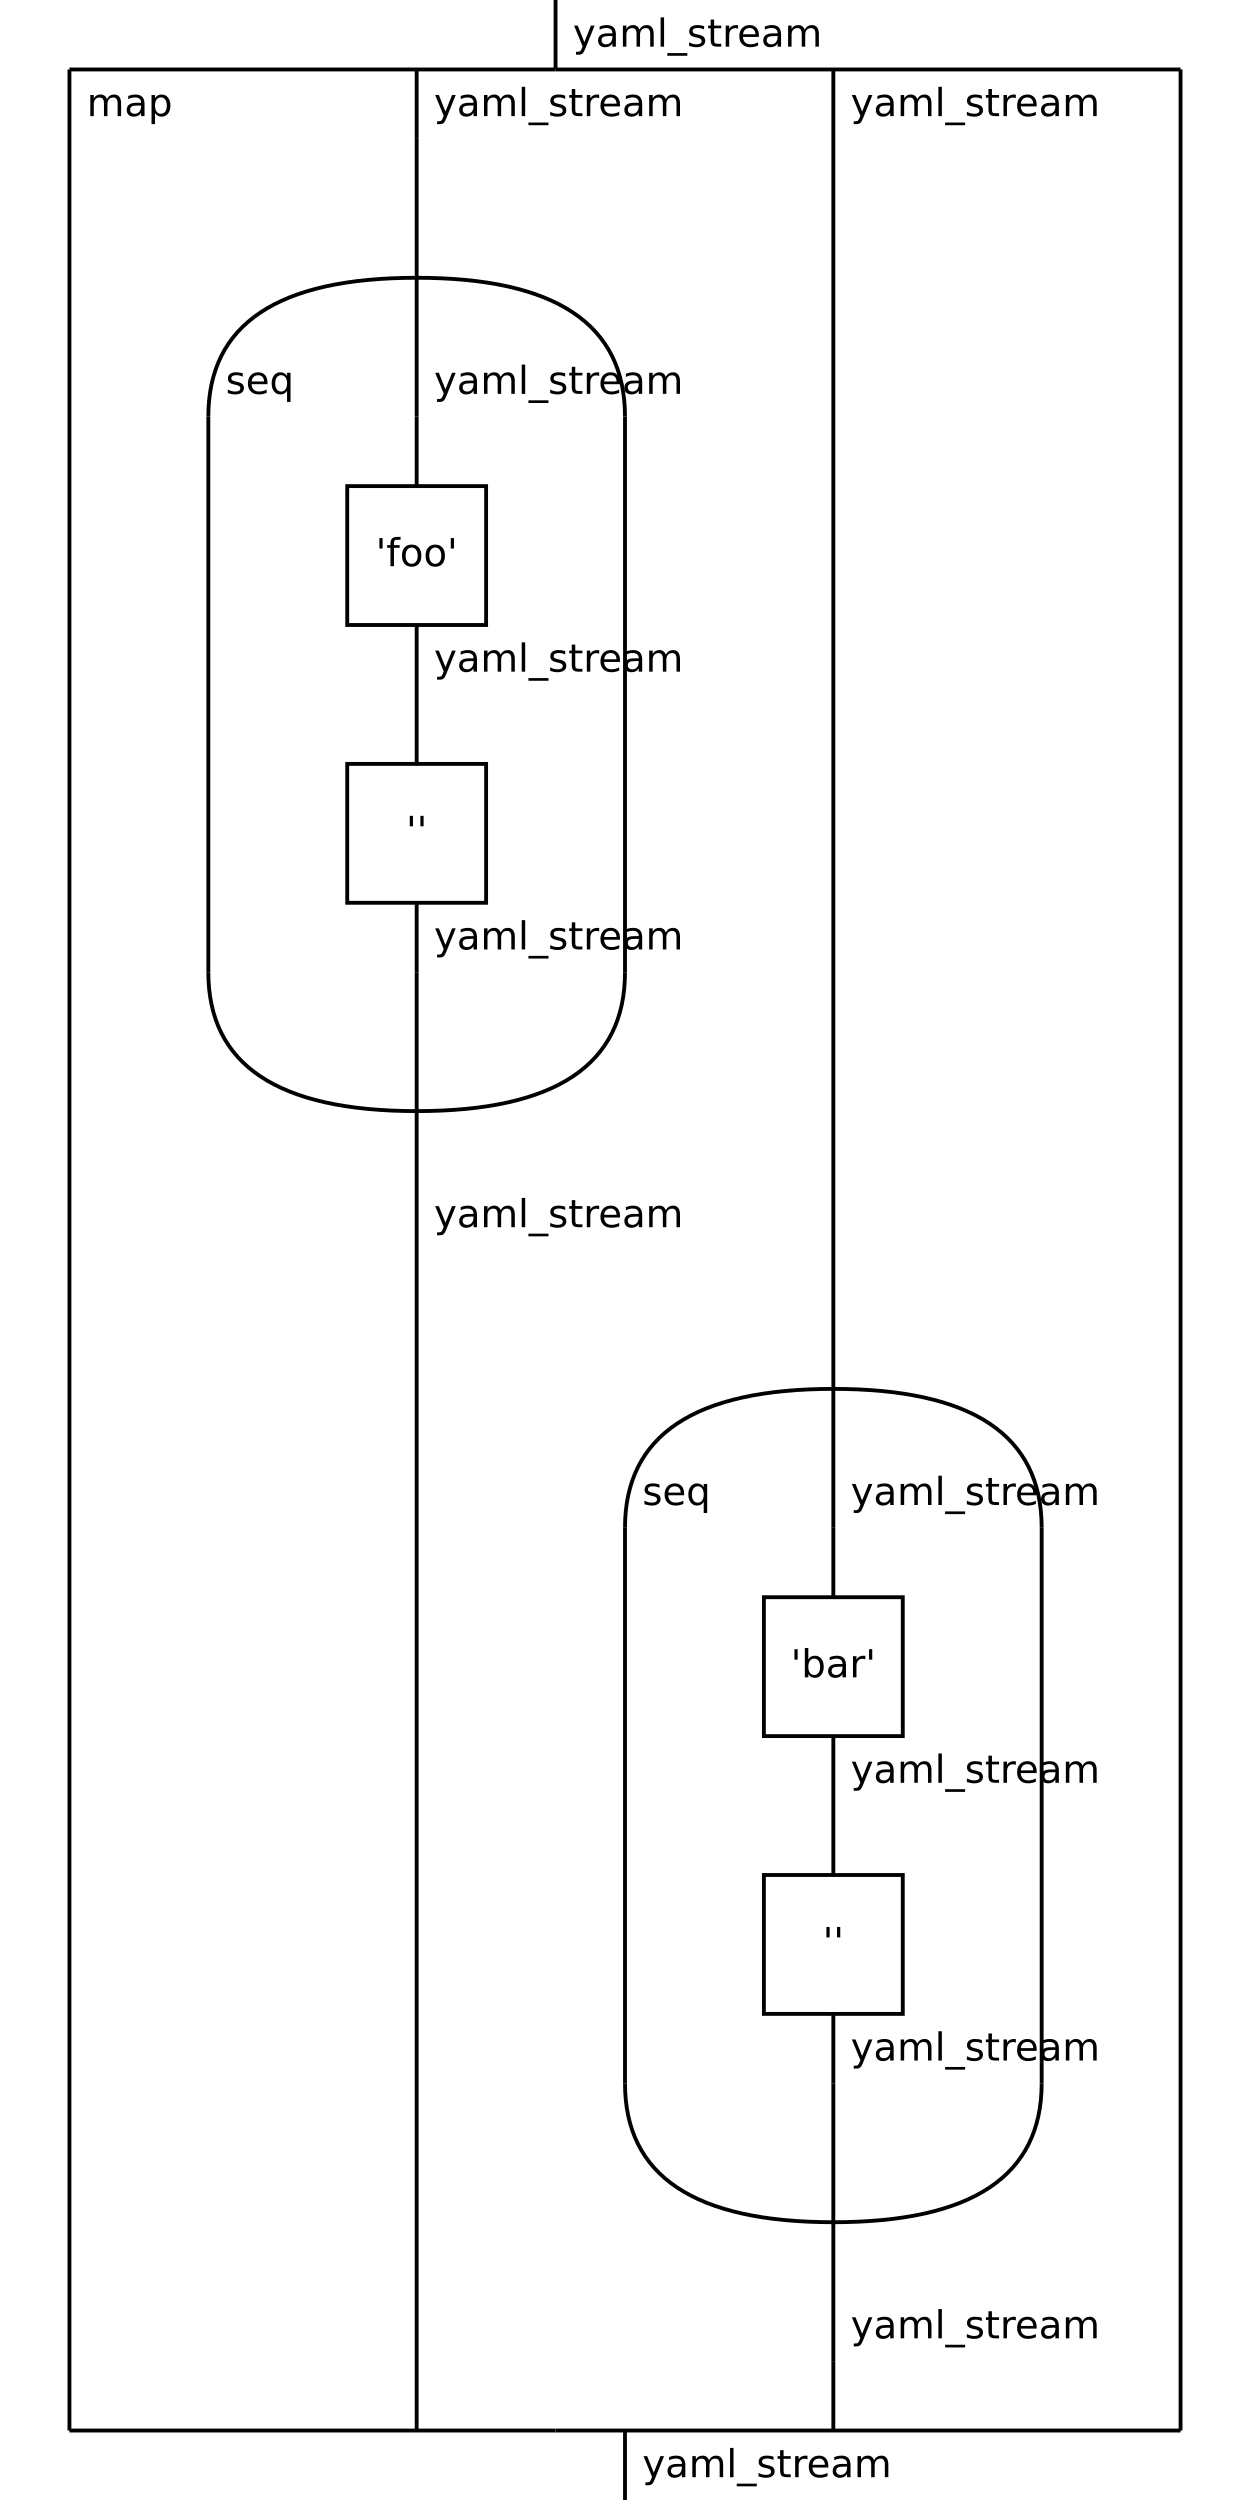
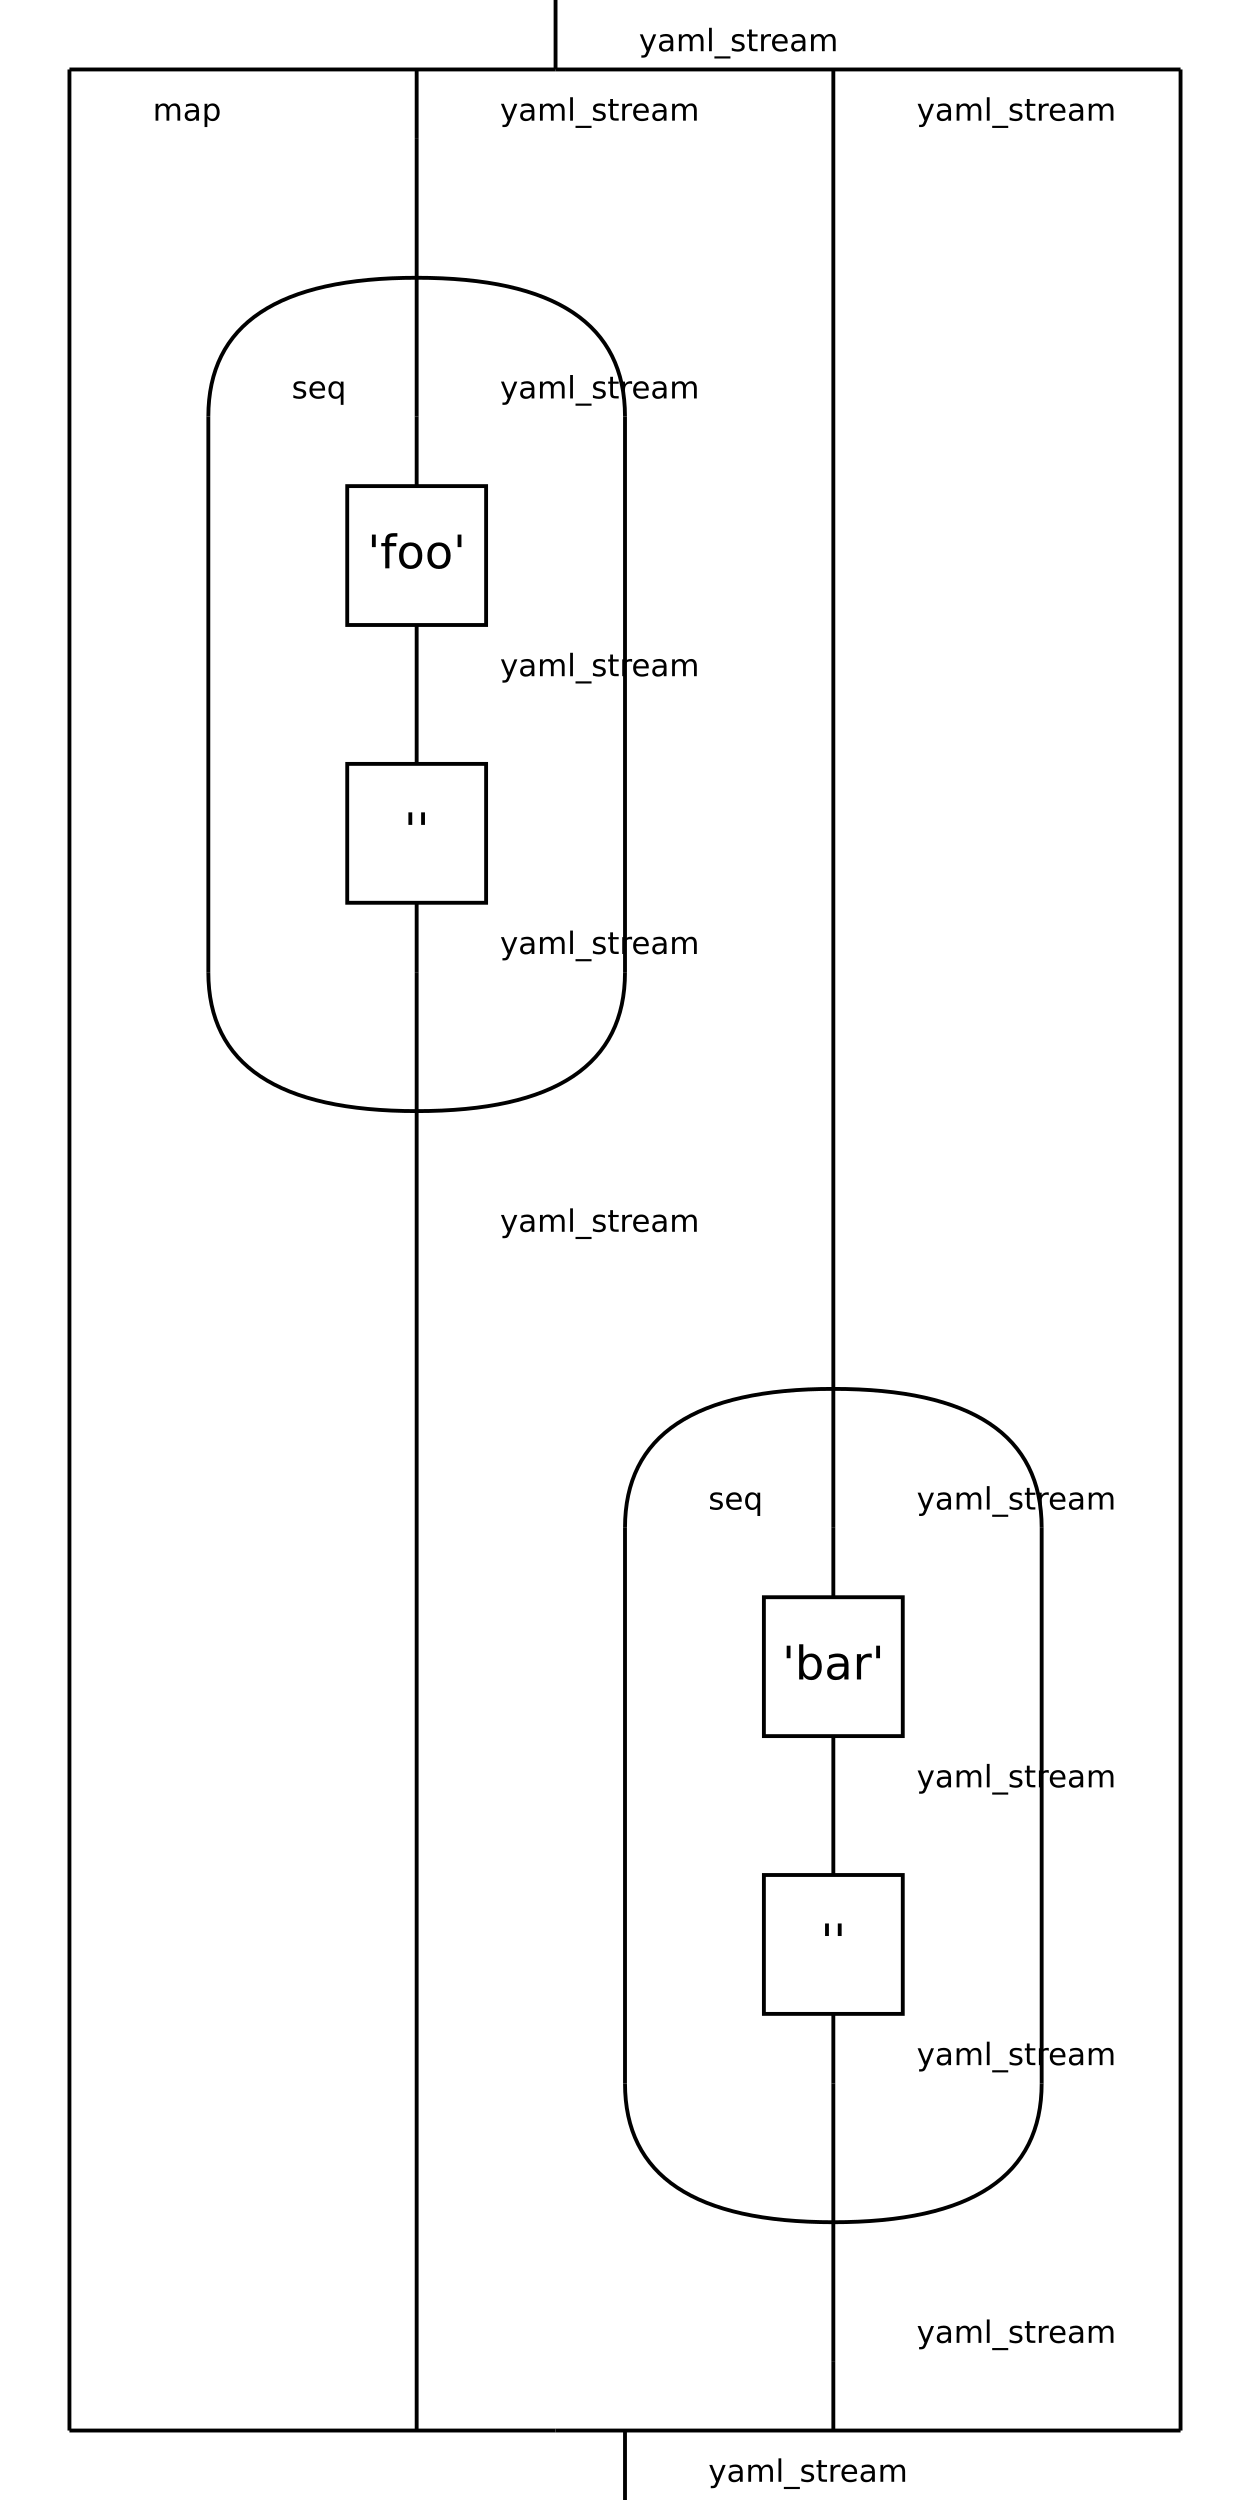
<svg xmlns="http://www.w3.org/2000/svg" xmlns:xlink="http://www.w3.org/1999/xlink" width="324pt" height="648pt" viewBox="0 0 324 648" version="1.1">
  <defs>
    <style type="text/css">*{stroke-linejoin: round; stroke-linecap: butt}</style>
  </defs>
  <g id="figure_1">
    <g id="patch_1">
      <path d="M 0 648  L 324 648  L 324 0  L 0 0  z " style="fill: #ffffff" />
    </g>
    <g id="axes_1">
      <g id="patch_2">
-         <path d="M 0 648  L 324 648  L 324 0  L 0 0  z " clip-path="url(#pfb7dbf4590)" style="fill: #ffffff; stroke: #ffffff; stroke-linejoin: miter" />
+         <path d="M 0 648  L 324 648  L 324 0  L 0 0  z " clip-path="url(#SVG_ID)" style="fill: #ffffff; stroke: #ffffff; stroke-linejoin: miter" />
      </g>
      <g id="patch_3">
-         <path d="M 144 18  Q 18 18 18 18  " clip-path="url(#pfb7dbf4590)" style="fill: none; stroke: #000000; stroke-linejoin: miter" />
+         <path d="M 144 18  Q 18 18 18 18  " clip-path="url(#SVG_ID)" style="fill: none; stroke: #000000; stroke-linejoin: miter" />
      </g>
      <g id="patch_4">
-         <path d="M 144 18  Q 306 18 306 18  " clip-path="url(#pfb7dbf4590)" style="fill: none; stroke: #000000; stroke-linejoin: miter" />
+         <path d="M 144 18  Q 306 18 306 18  " clip-path="url(#SVG_ID)" style="fill: none; stroke: #000000; stroke-linejoin: miter" />
      </g>
      <g id="patch_5">
-         <path d="M 144 0  Q 144 18 144 18  " clip-path="url(#pfb7dbf4590)" style="fill: none; stroke: #000000; stroke-linejoin: miter" />
+         <path d="M 144 0  Q 144 18 144 18  " clip-path="url(#SVG_ID)" style="fill: none; stroke: #000000; stroke-linejoin: miter" />
      </g>
      <g id="patch_6">
-         <path d="M 18 18  Q 18 630 18 630  " clip-path="url(#pfb7dbf4590)" style="fill: none; stroke: #000000; stroke-linejoin: miter" />
+         <path d="M 18 18  Q 18 630 18 630  " clip-path="url(#SVG_ID)" style="fill: none; stroke: #000000; stroke-linejoin: miter" />
      </g>
      <g id="patch_7">
-         <path d="M 108 18  Q 108 36 108 36  " clip-path="url(#pfb7dbf4590)" style="fill: none; stroke: #000000; stroke-linejoin: miter" />
+         <path d="M 108 18  Q 108 36 108 36  " clip-path="url(#SVG_ID)" style="fill: none; stroke: #000000; stroke-linejoin: miter" />
      </g>
      <g id="patch_8">
-         <path d="M 216 18  Q 216 324 216 324  " clip-path="url(#pfb7dbf4590)" style="fill: none; stroke: #000000; stroke-linejoin: miter" />
+         <path d="M 216 18  Q 216 324 216 324  " clip-path="url(#SVG_ID)" style="fill: none; stroke: #000000; stroke-linejoin: miter" />
      </g>
      <g id="patch_9">
-         <path d="M 306 18  Q 306 630 306 630  " clip-path="url(#pfb7dbf4590)" style="fill: none; stroke: #000000; stroke-linejoin: miter" />
+         <path d="M 306 18  Q 306 630 306 630  " clip-path="url(#SVG_ID)" style="fill: none; stroke: #000000; stroke-linejoin: miter" />
      </g>
      <g id="patch_10">
-         <path d="M 108 72  Q 54 72 54 108  " clip-path="url(#pfb7dbf4590)" style="fill: none; stroke: #000000; stroke-linejoin: miter" />
+         <path d="M 108 72  Q 54 72 54 108  " clip-path="url(#SVG_ID)" style="fill: none; stroke: #000000; stroke-linejoin: miter" />
      </g>
      <g id="patch_11">
-         <path d="M 108 72  Q 162 72 162 108  " clip-path="url(#pfb7dbf4590)" style="fill: none; stroke: #000000; stroke-linejoin: miter" />
+         <path d="M 108 72  Q 162 72 162 108  " clip-path="url(#SVG_ID)" style="fill: none; stroke: #000000; stroke-linejoin: miter" />
      </g>
      <g id="patch_12">
-         <path d="M 108 36  Q 108 108 108 108  " clip-path="url(#pfb7dbf4590)" style="fill: none; stroke: #000000; stroke-linejoin: miter" />
+         <path d="M 108 36  Q 108 108 108 108  " clip-path="url(#SVG_ID)" style="fill: none; stroke: #000000; stroke-linejoin: miter" />
      </g>
      <g id="patch_13">
-         <path d="M 54 108  Q 54 252 54 252  " clip-path="url(#pfb7dbf4590)" style="fill: none; stroke: #000000; stroke-linejoin: miter" />
+         <path d="M 54 108  Q 54 252 54 252  " clip-path="url(#SVG_ID)" style="fill: none; stroke: #000000; stroke-linejoin: miter" />
      </g>
      <g id="patch_14">
-         <path d="M 108 108  Q 108 126 108 126  " clip-path="url(#pfb7dbf4590)" style="fill: none; stroke: #000000; stroke-linejoin: miter" />
+         <path d="M 108 108  Q 108 126 108 126  " clip-path="url(#SVG_ID)" style="fill: none; stroke: #000000; stroke-linejoin: miter" />
      </g>
      <g id="patch_15">
-         <path d="M 162 108  Q 162 252 162 252  " clip-path="url(#pfb7dbf4590)" style="fill: none; stroke: #000000; stroke-linejoin: miter" />
+         <path d="M 162 108  Q 162 252 162 252  " clip-path="url(#SVG_ID)" style="fill: none; stroke: #000000; stroke-linejoin: miter" />
      </g>
      <g id="patch_16">
-         <path d="M 108 162  Q 108 198 108 198  " clip-path="url(#pfb7dbf4590)" style="fill: none; stroke: #000000; stroke-linejoin: miter" />
+         <path d="M 108 162  Q 108 198 108 198  " clip-path="url(#SVG_ID)" style="fill: none; stroke: #000000; stroke-linejoin: miter" />
      </g>
      <g id="patch_17">
-         <path d="M 108 234  Q 108 252 108 252  " clip-path="url(#pfb7dbf4590)" style="fill: none; stroke: #000000; stroke-linejoin: miter" />
+         <path d="M 108 234  Q 108 252 108 252  " clip-path="url(#SVG_ID)" style="fill: none; stroke: #000000; stroke-linejoin: miter" />
      </g>
      <g id="patch_18">
-         <path d="M 54 252  Q 54 288 108 288  " clip-path="url(#pfb7dbf4590)" style="fill: none; stroke: #000000; stroke-linejoin: miter" />
+         <path d="M 54 252  Q 54 288 108 288  " clip-path="url(#SVG_ID)" style="fill: none; stroke: #000000; stroke-linejoin: miter" />
      </g>
      <g id="patch_19">
-         <path d="M 108 252  Q 108 324 108 324  " clip-path="url(#pfb7dbf4590)" style="fill: none; stroke: #000000; stroke-linejoin: miter" />
+         <path d="M 108 252  Q 108 324 108 324  " clip-path="url(#SVG_ID)" style="fill: none; stroke: #000000; stroke-linejoin: miter" />
      </g>
      <g id="patch_20">
-         <path d="M 162 252  Q 162 288 108 288  " clip-path="url(#pfb7dbf4590)" style="fill: none; stroke: #000000; stroke-linejoin: miter" />
+         <path d="M 162 252  Q 162 288 108 288  " clip-path="url(#SVG_ID)" style="fill: none; stroke: #000000; stroke-linejoin: miter" />
      </g>
      <g id="patch_21">
-         <path d="M 108 324  Q 108 630 108 630  " clip-path="url(#pfb7dbf4590)" style="fill: none; stroke: #000000; stroke-linejoin: miter" />
+         <path d="M 108 324  Q 108 630 108 630  " clip-path="url(#SVG_ID)" style="fill: none; stroke: #000000; stroke-linejoin: miter" />
      </g>
      <g id="patch_22">
-         <path d="M 216 360  Q 162 360 162 396  " clip-path="url(#pfb7dbf4590)" style="fill: none; stroke: #000000; stroke-linejoin: miter" />
+         <path d="M 216 360  Q 162 360 162 396  " clip-path="url(#SVG_ID)" style="fill: none; stroke: #000000; stroke-linejoin: miter" />
      </g>
      <g id="patch_23">
-         <path d="M 216 360  Q 270 360 270 396  " clip-path="url(#pfb7dbf4590)" style="fill: none; stroke: #000000; stroke-linejoin: miter" />
+         <path d="M 216 360  Q 270 360 270 396  " clip-path="url(#SVG_ID)" style="fill: none; stroke: #000000; stroke-linejoin: miter" />
      </g>
      <g id="patch_24">
-         <path d="M 216 324  Q 216 396 216 396  " clip-path="url(#pfb7dbf4590)" style="fill: none; stroke: #000000; stroke-linejoin: miter" />
+         <path d="M 216 324  Q 216 396 216 396  " clip-path="url(#SVG_ID)" style="fill: none; stroke: #000000; stroke-linejoin: miter" />
      </g>
      <g id="patch_25">
-         <path d="M 162 396  Q 162 540 162 540  " clip-path="url(#pfb7dbf4590)" style="fill: none; stroke: #000000; stroke-linejoin: miter" />
+         <path d="M 162 396  Q 162 540 162 540  " clip-path="url(#SVG_ID)" style="fill: none; stroke: #000000; stroke-linejoin: miter" />
      </g>
      <g id="patch_26">
-         <path d="M 216 396  Q 216 414 216 414  " clip-path="url(#pfb7dbf4590)" style="fill: none; stroke: #000000; stroke-linejoin: miter" />
+         <path d="M 216 396  Q 216 414 216 414  " clip-path="url(#SVG_ID)" style="fill: none; stroke: #000000; stroke-linejoin: miter" />
      </g>
      <g id="patch_27">
-         <path d="M 270 396  Q 270 540 270 540  " clip-path="url(#pfb7dbf4590)" style="fill: none; stroke: #000000; stroke-linejoin: miter" />
+         <path d="M 270 396  Q 270 540 270 540  " clip-path="url(#SVG_ID)" style="fill: none; stroke: #000000; stroke-linejoin: miter" />
      </g>
      <g id="patch_28">
-         <path d="M 216 450  Q 216 486 216 486  " clip-path="url(#pfb7dbf4590)" style="fill: none; stroke: #000000; stroke-linejoin: miter" />
+         <path d="M 216 450  Q 216 486 216 486  " clip-path="url(#SVG_ID)" style="fill: none; stroke: #000000; stroke-linejoin: miter" />
      </g>
      <g id="patch_29">
-         <path d="M 216 522  Q 216 540 216 540  " clip-path="url(#pfb7dbf4590)" style="fill: none; stroke: #000000; stroke-linejoin: miter" />
+         <path d="M 216 522  Q 216 540 216 540  " clip-path="url(#SVG_ID)" style="fill: none; stroke: #000000; stroke-linejoin: miter" />
      </g>
      <g id="patch_30">
-         <path d="M 162 540  Q 162 576 216 576  " clip-path="url(#pfb7dbf4590)" style="fill: none; stroke: #000000; stroke-linejoin: miter" />
+         <path d="M 162 540  Q 162 576 216 576  " clip-path="url(#SVG_ID)" style="fill: none; stroke: #000000; stroke-linejoin: miter" />
      </g>
      <g id="patch_31">
-         <path d="M 216 540  Q 216 612 216 612  " clip-path="url(#pfb7dbf4590)" style="fill: none; stroke: #000000; stroke-linejoin: miter" />
+         <path d="M 216 540  Q 216 612 216 612  " clip-path="url(#SVG_ID)" style="fill: none; stroke: #000000; stroke-linejoin: miter" />
      </g>
      <g id="patch_32">
-         <path d="M 270 540  Q 270 576 216 576  " clip-path="url(#pfb7dbf4590)" style="fill: none; stroke: #000000; stroke-linejoin: miter" />
+         <path d="M 270 540  Q 270 576 216 576  " clip-path="url(#SVG_ID)" style="fill: none; stroke: #000000; stroke-linejoin: miter" />
      </g>
      <g id="patch_33">
-         <path d="M 216 612  Q 216 630 216 630  " clip-path="url(#pfb7dbf4590)" style="fill: none; stroke: #000000; stroke-linejoin: miter" />
+         <path d="M 216 612  Q 216 630 216 630  " clip-path="url(#SVG_ID)" style="fill: none; stroke: #000000; stroke-linejoin: miter" />
      </g>
      <g id="patch_34">
-         <path d="M 18 630  Q 18 630 144 630  " clip-path="url(#pfb7dbf4590)" style="fill: none; stroke: #000000; stroke-linejoin: miter" />
+         <path d="M 18 630  Q 18 630 144 630  " clip-path="url(#SVG_ID)" style="fill: none; stroke: #000000; stroke-linejoin: miter" />
      </g>
      <g id="patch_35">
-         <path d="M 306 630  Q 306 630 144 630  " clip-path="url(#pfb7dbf4590)" style="fill: none; stroke: #000000; stroke-linejoin: miter" />
+         <path d="M 306 630  Q 306 630 144 630  " clip-path="url(#SVG_ID)" style="fill: none; stroke: #000000; stroke-linejoin: miter" />
      </g>
      <g id="patch_36">
-         <path d="M 162 630  Q 162 648 162 648  " clip-path="url(#pfb7dbf4590)" style="fill: none; stroke: #000000; stroke-linejoin: miter" />
+         <path d="M 162 630  Q 162 648 162 648  " clip-path="url(#SVG_ID)" style="fill: none; stroke: #000000; stroke-linejoin: miter" />
      </g>
      <g id="patch_37">
-         <path d="M 90 162  L 90 126  L 126 126  L 126 162  z " clip-path="url(#pfb7dbf4590)" style="fill: #ffffff; stroke: #000000; stroke-linejoin: miter" />
+         <path d="M 90 162  L 90 126  L 126 126  L 126 162  z " clip-path="url(#SVG_ID)" style="fill: #ffffff; stroke: #000000; stroke-linejoin: miter" />
      </g>
      <g id="patch_38">
-         <path d="M 90 234  L 90 198  L 126 198  L 126 234  z " clip-path="url(#pfb7dbf4590)" style="fill: #ffffff; stroke: #000000; stroke-linejoin: miter" />
+         <path d="M 90 234  L 90 198  L 126 198  L 126 234  z " clip-path="url(#SVG_ID)" style="fill: #ffffff; stroke: #000000; stroke-linejoin: miter" />
      </g>
      <g id="patch_39">
-         <path d="M 198 450  L 198 414  L 234 414  L 234 450  z " clip-path="url(#pfb7dbf4590)" style="fill: #ffffff; stroke: #000000; stroke-linejoin: miter" />
+         <path d="M 198 450  L 198 414  L 234 414  L 234 450  z " clip-path="url(#SVG_ID)" style="fill: #ffffff; stroke: #000000; stroke-linejoin: miter" />
      </g>
      <g id="patch_40">
-         <path d="M 198 522  L 198 486  L 234 486  L 234 522  z " clip-path="url(#pfb7dbf4590)" style="fill: #ffffff; stroke: #000000; stroke-linejoin: miter" />
+         <path d="M 198 522  L 198 486  L 234 486  L 234 522  z " clip-path="url(#SVG_ID)" style="fill: #ffffff; stroke: #000000; stroke-linejoin: miter" />
      </g>
      <g id="text_1">
-         <g transform="translate(148.5 12.09844) scale(0.1 -0.1)">
+         <g transform="translate(165.6 13.27875) scale(0.08 -0.08)">
          <defs>
            <path id="DejaVuSans-79" d="M 2059 -325  Q 1816 -950 1584 -1140  Q 1353 -1331 966 -1331  L 506 -1331  L 506 -850  L 844 -850  Q 1081 -850 1212 -737  Q 1344 -625 1503 -206  L 1606 56  L 191 3500  L 800 3500  L 1894 763  L 2988 3500  L 3597 3500  L 2059 -325  z " transform="scale(0.015625)" />
            <path id="DejaVuSans-61" d="M 2194 1759  Q 1497 1759 1228 1600  Q 959 1441 959 1056  Q 959 750 1161 570  Q 1363 391 1709 391  Q 2188 391 2477 730  Q 2766 1069 2766 1631  L 2766 1759  L 2194 1759  z M 3341 1997  L 3341 0  L 2766 0  L 2766 531  Q 2569 213 2275 61  Q 1981 -91 1556 -91  Q 1019 -91 701 211  Q 384 513 384 1019  Q 384 1609 779 1909  Q 1175 2209 1959 2209  L 2766 2209  L 2766 2266  Q 2766 2663 2505 2880  Q 2244 3097 1772 3097  Q 1472 3097 1187 3025  Q 903 2953 641 2809  L 641 3341  Q 956 3463 1253 3523  Q 1550 3584 1831 3584  Q 2591 3584 2966 3190  Q 3341 2797 3341 1997  z " transform="scale(0.015625)" />
            <path id="DejaVuSans-6d" d="M 3328 2828  Q 3544 3216 3844 3400  Q 4144 3584 4550 3584  Q 5097 3584 5394 3201  Q 5691 2819 5691 2113  L 5691 0  L 5113 0  L 5113 2094  Q 5113 2597 4934 2840  Q 4756 3084 4391 3084  Q 3944 3084 3684 2787  Q 3425 2491 3425 1978  L 3425 0  L 2847 0  L 2847 2094  Q 2847 2600 2669 2842  Q 2491 3084 2119 3084  Q 1678 3084 1418 2786  Q 1159 2488 1159 1978  L 1159 0  L 581 0  L 581 3500  L 1159 3500  L 1159 2956  Q 1356 3278 1631 3431  Q 1906 3584 2284 3584  Q 2666 3584 2933 3390  Q 3200 3197 3328 2828  z " transform="scale(0.015625)" />
            <path id="DejaVuSans-6c" d="M 603 4863  L 1178 4863  L 1178 0  L 603 0  L 603 4863  z " transform="scale(0.015625)" />
            <path id="DejaVuSans-5f" d="M 3263 -1063  L 3263 -1509  L -63 -1509  L -63 -1063  L 3263 -1063  z " transform="scale(0.015625)" />
            <path id="DejaVuSans-73" d="M 2834 3397  L 2834 2853  Q 2591 2978 2328 3040  Q 2066 3103 1784 3103  Q 1356 3103 1142 2972  Q 928 2841 928 2578  Q 928 2378 1081 2264  Q 1234 2150 1697 2047  L 1894 2003  Q 2506 1872 2764 1633  Q 3022 1394 3022 966  Q 3022 478 2636 193  Q 2250 -91 1575 -91  Q 1294 -91 989 -36  Q 684 19 347 128  L 347 722  Q 666 556 975 473  Q 1284 391 1588 391  Q 1994 391 2212 530  Q 2431 669 2431 922  Q 2431 1156 2273 1281  Q 2116 1406 1581 1522  L 1381 1569  Q 847 1681 609 1914  Q 372 2147 372 2553  Q 372 3047 722 3315  Q 1072 3584 1716 3584  Q 2034 3584 2315 3537  Q 2597 3491 2834 3397  z " transform="scale(0.015625)" />
            <path id="DejaVuSans-74" d="M 1172 4494  L 1172 3500  L 2356 3500  L 2356 3053  L 1172 3053  L 1172 1153  Q 1172 725 1289 603  Q 1406 481 1766 481  L 2356 481  L 2356 0  L 1766 0  Q 1100 0 847 248  Q 594 497 594 1153  L 594 3053  L 172 3053  L 172 3500  L 594 3500  L 594 4494  L 1172 4494  z " transform="scale(0.015625)" />
            <path id="DejaVuSans-72" d="M 2631 2963  Q 2534 3019 2420 3045  Q 2306 3072 2169 3072  Q 1681 3072 1420 2755  Q 1159 2438 1159 1844  L 1159 0  L 581 0  L 581 3500  L 1159 3500  L 1159 2956  Q 1341 3275 1631 3429  Q 1922 3584 2338 3584  Q 2397 3584 2469 3576  Q 2541 3569 2628 3553  L 2631 2963  z " transform="scale(0.015625)" />
            <path id="DejaVuSans-65" d="M 3597 1894  L 3597 1613  L 953 1613  Q 991 1019 1311 708  Q 1631 397 2203 397  Q 2534 397 2845 478  Q 3156 559 3463 722  L 3463 178  Q 3153 47 2828 -22  Q 2503 -91 2169 -91  Q 1331 -91 842 396  Q 353 884 353 1716  Q 353 2575 817 3079  Q 1281 3584 2069 3584  Q 2775 3584 3186 3129  Q 3597 2675 3597 1894  z M 3022 2063  Q 3016 2534 2758 2815  Q 2500 3097 2075 3097  Q 1594 3097 1305 2825  Q 1016 2553 972 2059  L 3022 2063  z " transform="scale(0.015625)" />
          </defs>
          <use xlink:href="#DejaVuSans-79" />
          <use xlink:href="#DejaVuSans-61" transform="translate(59.17969 0)" />
          <use xlink:href="#DejaVuSans-6d" transform="translate(120.459 0)" />
          <use xlink:href="#DejaVuSans-6c" transform="translate(217.8711 0)" />
          <use xlink:href="#DejaVuSans-5f" transform="translate(245.6543 0)" />
          <use xlink:href="#DejaVuSans-73" transform="translate(295.6543 0)" />
          <use xlink:href="#DejaVuSans-74" transform="translate(347.7539 0)" />
          <use xlink:href="#DejaVuSans-72" transform="translate(386.9629 0)" />
          <use xlink:href="#DejaVuSans-65" transform="translate(425.8262 0)" />
          <use xlink:href="#DejaVuSans-61" transform="translate(487.3496 0)" />
          <use xlink:href="#DejaVuSans-6d" transform="translate(548.6289 0)" />
        </g>
      </g>
      <g id="text_2">
-         <g transform="translate(22.5 30.09844) scale(0.1 -0.1)">
+         <g transform="translate(39.6 31.27875) scale(0.08 -0.08)">
          <defs>
            <path id="DejaVuSans-70" d="M 1159 525  L 1159 -1331  L 581 -1331  L 581 3500  L 1159 3500  L 1159 2969  Q 1341 3281 1617 3432  Q 1894 3584 2278 3584  Q 2916 3584 3314 3078  Q 3713 2572 3713 1747  Q 3713 922 3314 415  Q 2916 -91 2278 -91  Q 1894 -91 1617 61  Q 1341 213 1159 525  z M 3116 1747  Q 3116 2381 2855 2742  Q 2594 3103 2138 3103  Q 1681 3103 1420 2742  Q 1159 2381 1159 1747  Q 1159 1113 1420 752  Q 1681 391 2138 391  Q 2594 391 2855 752  Q 3116 1113 3116 1747  z " transform="scale(0.015625)" />
          </defs>
          <use xlink:href="#DejaVuSans-6d" />
          <use xlink:href="#DejaVuSans-61" transform="translate(97.41211 0)" />
          <use xlink:href="#DejaVuSans-70" transform="translate(158.6914 0)" />
        </g>
      </g>
      <g id="text_3">
-         <g transform="translate(112.5 30.09844) scale(0.1 -0.1)">
+         <g transform="translate(129.6 31.27875) scale(0.08 -0.08)">
          <use xlink:href="#DejaVuSans-79" />
          <use xlink:href="#DejaVuSans-61" transform="translate(59.17969 0)" />
          <use xlink:href="#DejaVuSans-6d" transform="translate(120.459 0)" />
          <use xlink:href="#DejaVuSans-6c" transform="translate(217.8711 0)" />
          <use xlink:href="#DejaVuSans-5f" transform="translate(245.6543 0)" />
          <use xlink:href="#DejaVuSans-73" transform="translate(295.6543 0)" />
          <use xlink:href="#DejaVuSans-74" transform="translate(347.7539 0)" />
          <use xlink:href="#DejaVuSans-72" transform="translate(386.9629 0)" />
          <use xlink:href="#DejaVuSans-65" transform="translate(425.8262 0)" />
          <use xlink:href="#DejaVuSans-61" transform="translate(487.3496 0)" />
          <use xlink:href="#DejaVuSans-6d" transform="translate(548.6289 0)" />
        </g>
      </g>
      <g id="text_4">
-         <g transform="translate(220.5 30.09844) scale(0.1 -0.1)">
+         <g transform="translate(237.6 31.27875) scale(0.08 -0.08)">
          <use xlink:href="#DejaVuSans-79" />
          <use xlink:href="#DejaVuSans-61" transform="translate(59.17969 0)" />
          <use xlink:href="#DejaVuSans-6d" transform="translate(120.459 0)" />
          <use xlink:href="#DejaVuSans-6c" transform="translate(217.8711 0)" />
          <use xlink:href="#DejaVuSans-5f" transform="translate(245.6543 0)" />
          <use xlink:href="#DejaVuSans-73" transform="translate(295.6543 0)" />
          <use xlink:href="#DejaVuSans-74" transform="translate(347.7539 0)" />
          <use xlink:href="#DejaVuSans-72" transform="translate(386.9629 0)" />
          <use xlink:href="#DejaVuSans-65" transform="translate(425.8262 0)" />
          <use xlink:href="#DejaVuSans-61" transform="translate(487.3496 0)" />
          <use xlink:href="#DejaVuSans-6d" transform="translate(548.6289 0)" />
        </g>
      </g>
      <g id="text_5">
-         <g transform="translate(58.5 102.0984) scale(0.1 -0.1)">
+         <g transform="translate(75.6 103.2788) scale(0.08 -0.08)">
          <defs>
            <path id="DejaVuSans-71" d="M 947 1747  Q 947 1113 1208 752  Q 1469 391 1925 391  Q 2381 391 2643 752  Q 2906 1113 2906 1747  Q 2906 2381 2643 2742  Q 2381 3103 1925 3103  Q 1469 3103 1208 2742  Q 947 2381 947 1747  z M 2906 525  Q 2725 213 2448 61  Q 2172 -91 1784 -91  Q 1150 -91 751 415  Q 353 922 353 1747  Q 353 2572 751 3078  Q 1150 3584 1784 3584  Q 2172 3584 2448 3432  Q 2725 3281 2906 2969  L 2906 3500  L 3481 3500  L 3481 -1331  L 2906 -1331  L 2906 525  z " transform="scale(0.015625)" />
          </defs>
          <use xlink:href="#DejaVuSans-73" />
          <use xlink:href="#DejaVuSans-65" transform="translate(52.09961 0)" />
          <use xlink:href="#DejaVuSans-71" transform="translate(113.623 0)" />
        </g>
      </g>
      <g id="text_6">
-         <g transform="translate(112.5 102.0984) scale(0.1 -0.1)">
+         <g transform="translate(129.6 103.2788) scale(0.08 -0.08)">
          <use xlink:href="#DejaVuSans-79" />
          <use xlink:href="#DejaVuSans-61" transform="translate(59.17969 0)" />
          <use xlink:href="#DejaVuSans-6d" transform="translate(120.459 0)" />
          <use xlink:href="#DejaVuSans-6c" transform="translate(217.8711 0)" />
          <use xlink:href="#DejaVuSans-5f" transform="translate(245.6543 0)" />
          <use xlink:href="#DejaVuSans-73" transform="translate(295.6543 0)" />
          <use xlink:href="#DejaVuSans-74" transform="translate(347.7539 0)" />
          <use xlink:href="#DejaVuSans-72" transform="translate(386.9629 0)" />
          <use xlink:href="#DejaVuSans-65" transform="translate(425.8262 0)" />
          <use xlink:href="#DejaVuSans-61" transform="translate(487.3496 0)" />
          <use xlink:href="#DejaVuSans-6d" transform="translate(548.6289 0)" />
        </g>
      </g>
      <g id="text_7">
-         <g transform="translate(112.5 174.0984) scale(0.1 -0.1)">
+         <g transform="translate(129.6 175.2788) scale(0.08 -0.08)">
          <use xlink:href="#DejaVuSans-79" />
          <use xlink:href="#DejaVuSans-61" transform="translate(59.17969 0)" />
          <use xlink:href="#DejaVuSans-6d" transform="translate(120.459 0)" />
          <use xlink:href="#DejaVuSans-6c" transform="translate(217.8711 0)" />
          <use xlink:href="#DejaVuSans-5f" transform="translate(245.6543 0)" />
          <use xlink:href="#DejaVuSans-73" transform="translate(295.6543 0)" />
          <use xlink:href="#DejaVuSans-74" transform="translate(347.7539 0)" />
          <use xlink:href="#DejaVuSans-72" transform="translate(386.9629 0)" />
          <use xlink:href="#DejaVuSans-65" transform="translate(425.8262 0)" />
          <use xlink:href="#DejaVuSans-61" transform="translate(487.3496 0)" />
          <use xlink:href="#DejaVuSans-6d" transform="translate(548.6289 0)" />
        </g>
      </g>
      <g id="text_8">
-         <g transform="translate(112.5 246.0984) scale(0.1 -0.1)">
+         <g transform="translate(129.6 247.2788) scale(0.08 -0.08)">
          <use xlink:href="#DejaVuSans-79" />
          <use xlink:href="#DejaVuSans-61" transform="translate(59.17969 0)" />
          <use xlink:href="#DejaVuSans-6d" transform="translate(120.459 0)" />
          <use xlink:href="#DejaVuSans-6c" transform="translate(217.8711 0)" />
          <use xlink:href="#DejaVuSans-5f" transform="translate(245.6543 0)" />
          <use xlink:href="#DejaVuSans-73" transform="translate(295.6543 0)" />
          <use xlink:href="#DejaVuSans-74" transform="translate(347.7539 0)" />
          <use xlink:href="#DejaVuSans-72" transform="translate(386.9629 0)" />
          <use xlink:href="#DejaVuSans-65" transform="translate(425.8262 0)" />
          <use xlink:href="#DejaVuSans-61" transform="translate(487.3496 0)" />
          <use xlink:href="#DejaVuSans-6d" transform="translate(548.6289 0)" />
        </g>
      </g>
      <g id="text_9">
-         <g transform="translate(112.5 318.0984) scale(0.1 -0.1)">
+         <g transform="translate(129.6 319.2788) scale(0.08 -0.08)">
          <use xlink:href="#DejaVuSans-79" />
          <use xlink:href="#DejaVuSans-61" transform="translate(59.17969 0)" />
          <use xlink:href="#DejaVuSans-6d" transform="translate(120.459 0)" />
          <use xlink:href="#DejaVuSans-6c" transform="translate(217.8711 0)" />
          <use xlink:href="#DejaVuSans-5f" transform="translate(245.6543 0)" />
          <use xlink:href="#DejaVuSans-73" transform="translate(295.6543 0)" />
          <use xlink:href="#DejaVuSans-74" transform="translate(347.7539 0)" />
          <use xlink:href="#DejaVuSans-72" transform="translate(386.9629 0)" />
          <use xlink:href="#DejaVuSans-65" transform="translate(425.8262 0)" />
          <use xlink:href="#DejaVuSans-61" transform="translate(487.3496 0)" />
          <use xlink:href="#DejaVuSans-6d" transform="translate(548.6289 0)" />
        </g>
      </g>
      <g id="text_10">
-         <g transform="translate(166.5 390.0984) scale(0.1 -0.1)">
+         <g transform="translate(183.6 391.2788) scale(0.08 -0.08)">
          <use xlink:href="#DejaVuSans-73" />
          <use xlink:href="#DejaVuSans-65" transform="translate(52.09961 0)" />
          <use xlink:href="#DejaVuSans-71" transform="translate(113.623 0)" />
        </g>
      </g>
      <g id="text_11">
-         <g transform="translate(220.5 390.0984) scale(0.1 -0.1)">
+         <g transform="translate(237.6 391.2788) scale(0.08 -0.08)">
          <use xlink:href="#DejaVuSans-79" />
          <use xlink:href="#DejaVuSans-61" transform="translate(59.17969 0)" />
          <use xlink:href="#DejaVuSans-6d" transform="translate(120.459 0)" />
          <use xlink:href="#DejaVuSans-6c" transform="translate(217.8711 0)" />
          <use xlink:href="#DejaVuSans-5f" transform="translate(245.6543 0)" />
          <use xlink:href="#DejaVuSans-73" transform="translate(295.6543 0)" />
          <use xlink:href="#DejaVuSans-74" transform="translate(347.7539 0)" />
          <use xlink:href="#DejaVuSans-72" transform="translate(386.9629 0)" />
          <use xlink:href="#DejaVuSans-65" transform="translate(425.8262 0)" />
          <use xlink:href="#DejaVuSans-61" transform="translate(487.3496 0)" />
          <use xlink:href="#DejaVuSans-6d" transform="translate(548.6289 0)" />
        </g>
      </g>
      <g id="text_12">
-         <g transform="translate(220.5 462.0984) scale(0.1 -0.1)">
+         <g transform="translate(237.6 463.2788) scale(0.08 -0.08)">
          <use xlink:href="#DejaVuSans-79" />
          <use xlink:href="#DejaVuSans-61" transform="translate(59.17969 0)" />
          <use xlink:href="#DejaVuSans-6d" transform="translate(120.459 0)" />
          <use xlink:href="#DejaVuSans-6c" transform="translate(217.8711 0)" />
          <use xlink:href="#DejaVuSans-5f" transform="translate(245.6543 0)" />
          <use xlink:href="#DejaVuSans-73" transform="translate(295.6543 0)" />
          <use xlink:href="#DejaVuSans-74" transform="translate(347.7539 0)" />
          <use xlink:href="#DejaVuSans-72" transform="translate(386.9629 0)" />
          <use xlink:href="#DejaVuSans-65" transform="translate(425.8262 0)" />
          <use xlink:href="#DejaVuSans-61" transform="translate(487.3496 0)" />
          <use xlink:href="#DejaVuSans-6d" transform="translate(548.6289 0)" />
        </g>
      </g>
      <g id="text_13">
-         <g transform="translate(220.5 534.0984) scale(0.1 -0.1)">
+         <g transform="translate(237.6 535.2787) scale(0.08 -0.08)">
          <use xlink:href="#DejaVuSans-79" />
          <use xlink:href="#DejaVuSans-61" transform="translate(59.17969 0)" />
          <use xlink:href="#DejaVuSans-6d" transform="translate(120.459 0)" />
          <use xlink:href="#DejaVuSans-6c" transform="translate(217.8711 0)" />
          <use xlink:href="#DejaVuSans-5f" transform="translate(245.6543 0)" />
          <use xlink:href="#DejaVuSans-73" transform="translate(295.6543 0)" />
          <use xlink:href="#DejaVuSans-74" transform="translate(347.7539 0)" />
          <use xlink:href="#DejaVuSans-72" transform="translate(386.9629 0)" />
          <use xlink:href="#DejaVuSans-65" transform="translate(425.8262 0)" />
          <use xlink:href="#DejaVuSans-61" transform="translate(487.3496 0)" />
          <use xlink:href="#DejaVuSans-6d" transform="translate(548.6289 0)" />
        </g>
      </g>
      <g id="text_14">
-         <g transform="translate(220.5 606.0984) scale(0.1 -0.1)">
+         <g transform="translate(237.6 607.2787) scale(0.08 -0.08)">
          <use xlink:href="#DejaVuSans-79" />
          <use xlink:href="#DejaVuSans-61" transform="translate(59.17969 0)" />
          <use xlink:href="#DejaVuSans-6d" transform="translate(120.459 0)" />
          <use xlink:href="#DejaVuSans-6c" transform="translate(217.8711 0)" />
          <use xlink:href="#DejaVuSans-5f" transform="translate(245.6543 0)" />
          <use xlink:href="#DejaVuSans-73" transform="translate(295.6543 0)" />
          <use xlink:href="#DejaVuSans-74" transform="translate(347.7539 0)" />
          <use xlink:href="#DejaVuSans-72" transform="translate(386.9629 0)" />
          <use xlink:href="#DejaVuSans-65" transform="translate(425.8262 0)" />
          <use xlink:href="#DejaVuSans-61" transform="translate(487.3496 0)" />
          <use xlink:href="#DejaVuSans-6d" transform="translate(548.6289 0)" />
        </g>
      </g>
      <g id="text_15">
-         <g transform="translate(166.5 642.0984) scale(0.1 -0.1)">
+         <g transform="translate(183.6 643.2787) scale(0.08 -0.08)">
          <use xlink:href="#DejaVuSans-79" />
          <use xlink:href="#DejaVuSans-61" transform="translate(59.17969 0)" />
          <use xlink:href="#DejaVuSans-6d" transform="translate(120.459 0)" />
          <use xlink:href="#DejaVuSans-6c" transform="translate(217.8711 0)" />
          <use xlink:href="#DejaVuSans-5f" transform="translate(245.6543 0)" />
          <use xlink:href="#DejaVuSans-73" transform="translate(295.6543 0)" />
          <use xlink:href="#DejaVuSans-74" transform="translate(347.7539 0)" />
          <use xlink:href="#DejaVuSans-72" transform="translate(386.9629 0)" />
          <use xlink:href="#DejaVuSans-65" transform="translate(425.8262 0)" />
          <use xlink:href="#DejaVuSans-61" transform="translate(487.3496 0)" />
          <use xlink:href="#DejaVuSans-6d" transform="translate(548.6289 0)" />
        </g>
      </g>
      <g id="text_16">
-         <g transform="translate(97.37266 146.7594) scale(0.1 -0.1)">
+         <g transform="translate(95.24719 147.3113) scale(0.12 -0.12)">
          <defs>
            <path id="DejaVuSans-27" d="M 1147 4666  L 1147 2931  L 616 2931  L 616 4666  L 1147 4666  z " transform="scale(0.015625)" />
            <path id="DejaVuSans-66" d="M 2375 4863  L 2375 4384  L 1825 4384  Q 1516 4384 1395 4259  Q 1275 4134 1275 3809  L 1275 3500  L 2222 3500  L 2222 3053  L 1275 3053  L 1275 0  L 697 0  L 697 3053  L 147 3053  L 147 3500  L 697 3500  L 697 3744  Q 697 4328 969 4595  Q 1241 4863 1831 4863  L 2375 4863  z " transform="scale(0.015625)" />
            <path id="DejaVuSans-6f" d="M 1959 3097  Q 1497 3097 1228 2736  Q 959 2375 959 1747  Q 959 1119 1226 758  Q 1494 397 1959 397  Q 2419 397 2687 759  Q 2956 1122 2956 1747  Q 2956 2369 2687 2733  Q 2419 3097 1959 3097  z M 1959 3584  Q 2709 3584 3137 3096  Q 3566 2609 3566 1747  Q 3566 888 3137 398  Q 2709 -91 1959 -91  Q 1206 -91 779 398  Q 353 888 353 1747  Q 353 2609 779 3096  Q 1206 3584 1959 3584  z " transform="scale(0.015625)" />
          </defs>
          <use xlink:href="#DejaVuSans-27" />
          <use xlink:href="#DejaVuSans-66" transform="translate(27.49023 0)" />
          <use xlink:href="#DejaVuSans-6f" transform="translate(62.69531 0)" />
          <use xlink:href="#DejaVuSans-6f" transform="translate(123.877 0)" />
          <use xlink:href="#DejaVuSans-27" transform="translate(185.0586 0)" />
        </g>
      </g>
      <g id="text_17">
-         <g transform="translate(105.2516 218.7594) scale(0.1 -0.1)">
+         <g transform="translate(104.7019 219.3113) scale(0.12 -0.12)">
          <use xlink:href="#DejaVuSans-27" />
          <use xlink:href="#DejaVuSans-27" transform="translate(27.49023 0)" />
        </g>
      </g>
      <g id="text_18">
-         <g transform="translate(204.9578 434.7594) scale(0.1 -0.1)">
+         <g transform="translate(202.7494 435.3112) scale(0.12 -0.12)">
          <defs>
            <path id="DejaVuSans-62" d="M 3116 1747  Q 3116 2381 2855 2742  Q 2594 3103 2138 3103  Q 1681 3103 1420 2742  Q 1159 2381 1159 1747  Q 1159 1113 1420 752  Q 1681 391 2138 391  Q 2594 391 2855 752  Q 3116 1113 3116 1747  z M 1159 2969  Q 1341 3281 1617 3432  Q 1894 3584 2278 3584  Q 2916 3584 3314 3078  Q 3713 2572 3713 1747  Q 3713 922 3314 415  Q 2916 -91 2278 -91  Q 1894 -91 1617 61  Q 1341 213 1159 525  L 1159 0  L 581 0  L 581 4863  L 1159 4863  L 1159 2969  z " transform="scale(0.015625)" />
          </defs>
          <use xlink:href="#DejaVuSans-27" />
          <use xlink:href="#DejaVuSans-62" transform="translate(27.49023 0)" />
          <use xlink:href="#DejaVuSans-61" transform="translate(90.9668 0)" />
          <use xlink:href="#DejaVuSans-72" transform="translate(152.2461 0)" />
          <use xlink:href="#DejaVuSans-27" transform="translate(193.3594 0)" />
        </g>
      </g>
      <g id="text_19">
-         <g transform="translate(213.2516 506.7594) scale(0.1 -0.1)">
+         <g transform="translate(212.7019 507.3112) scale(0.12 -0.12)">
          <use xlink:href="#DejaVuSans-27" />
          <use xlink:href="#DejaVuSans-27" transform="translate(27.49023 0)" />
        </g>
      </g>
    </g>
  </g>
  <defs>
-     <clipPath id="pfb7dbf4590">
+     <clipPath id="SVG_ID">
      <rect x="0" y="0" width="324" height="648" />
    </clipPath>
  </defs>
</svg>
